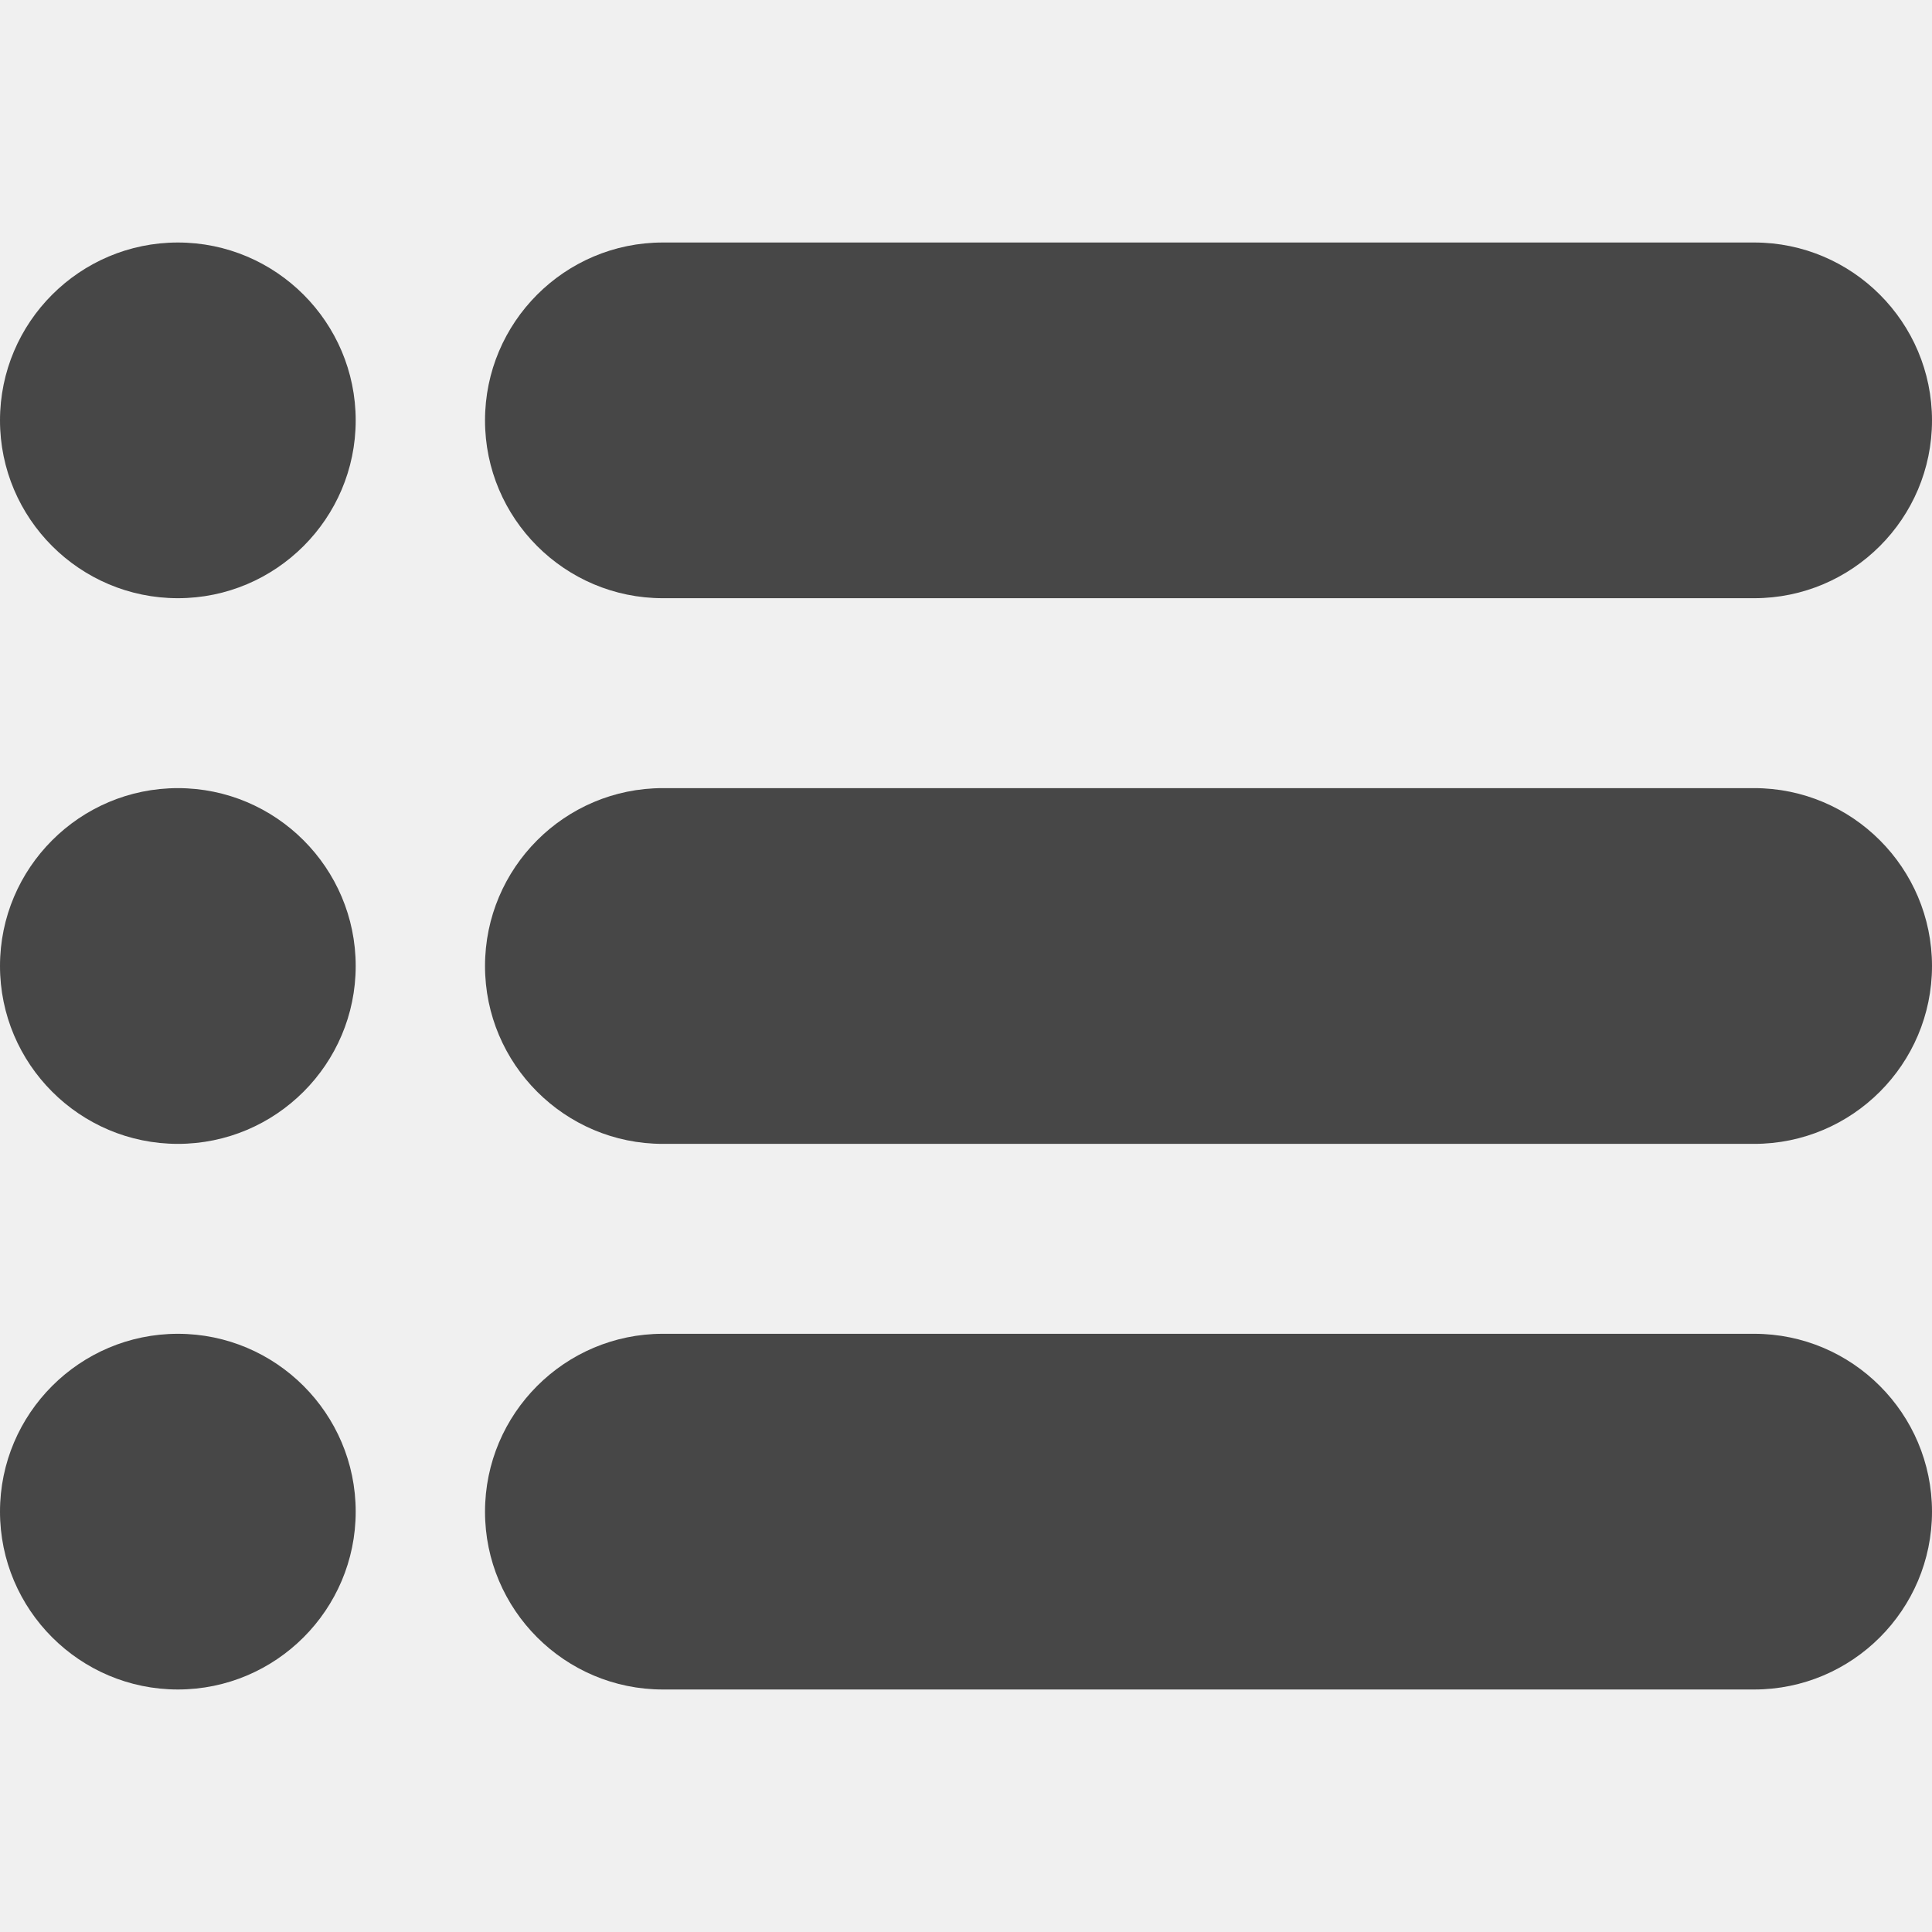
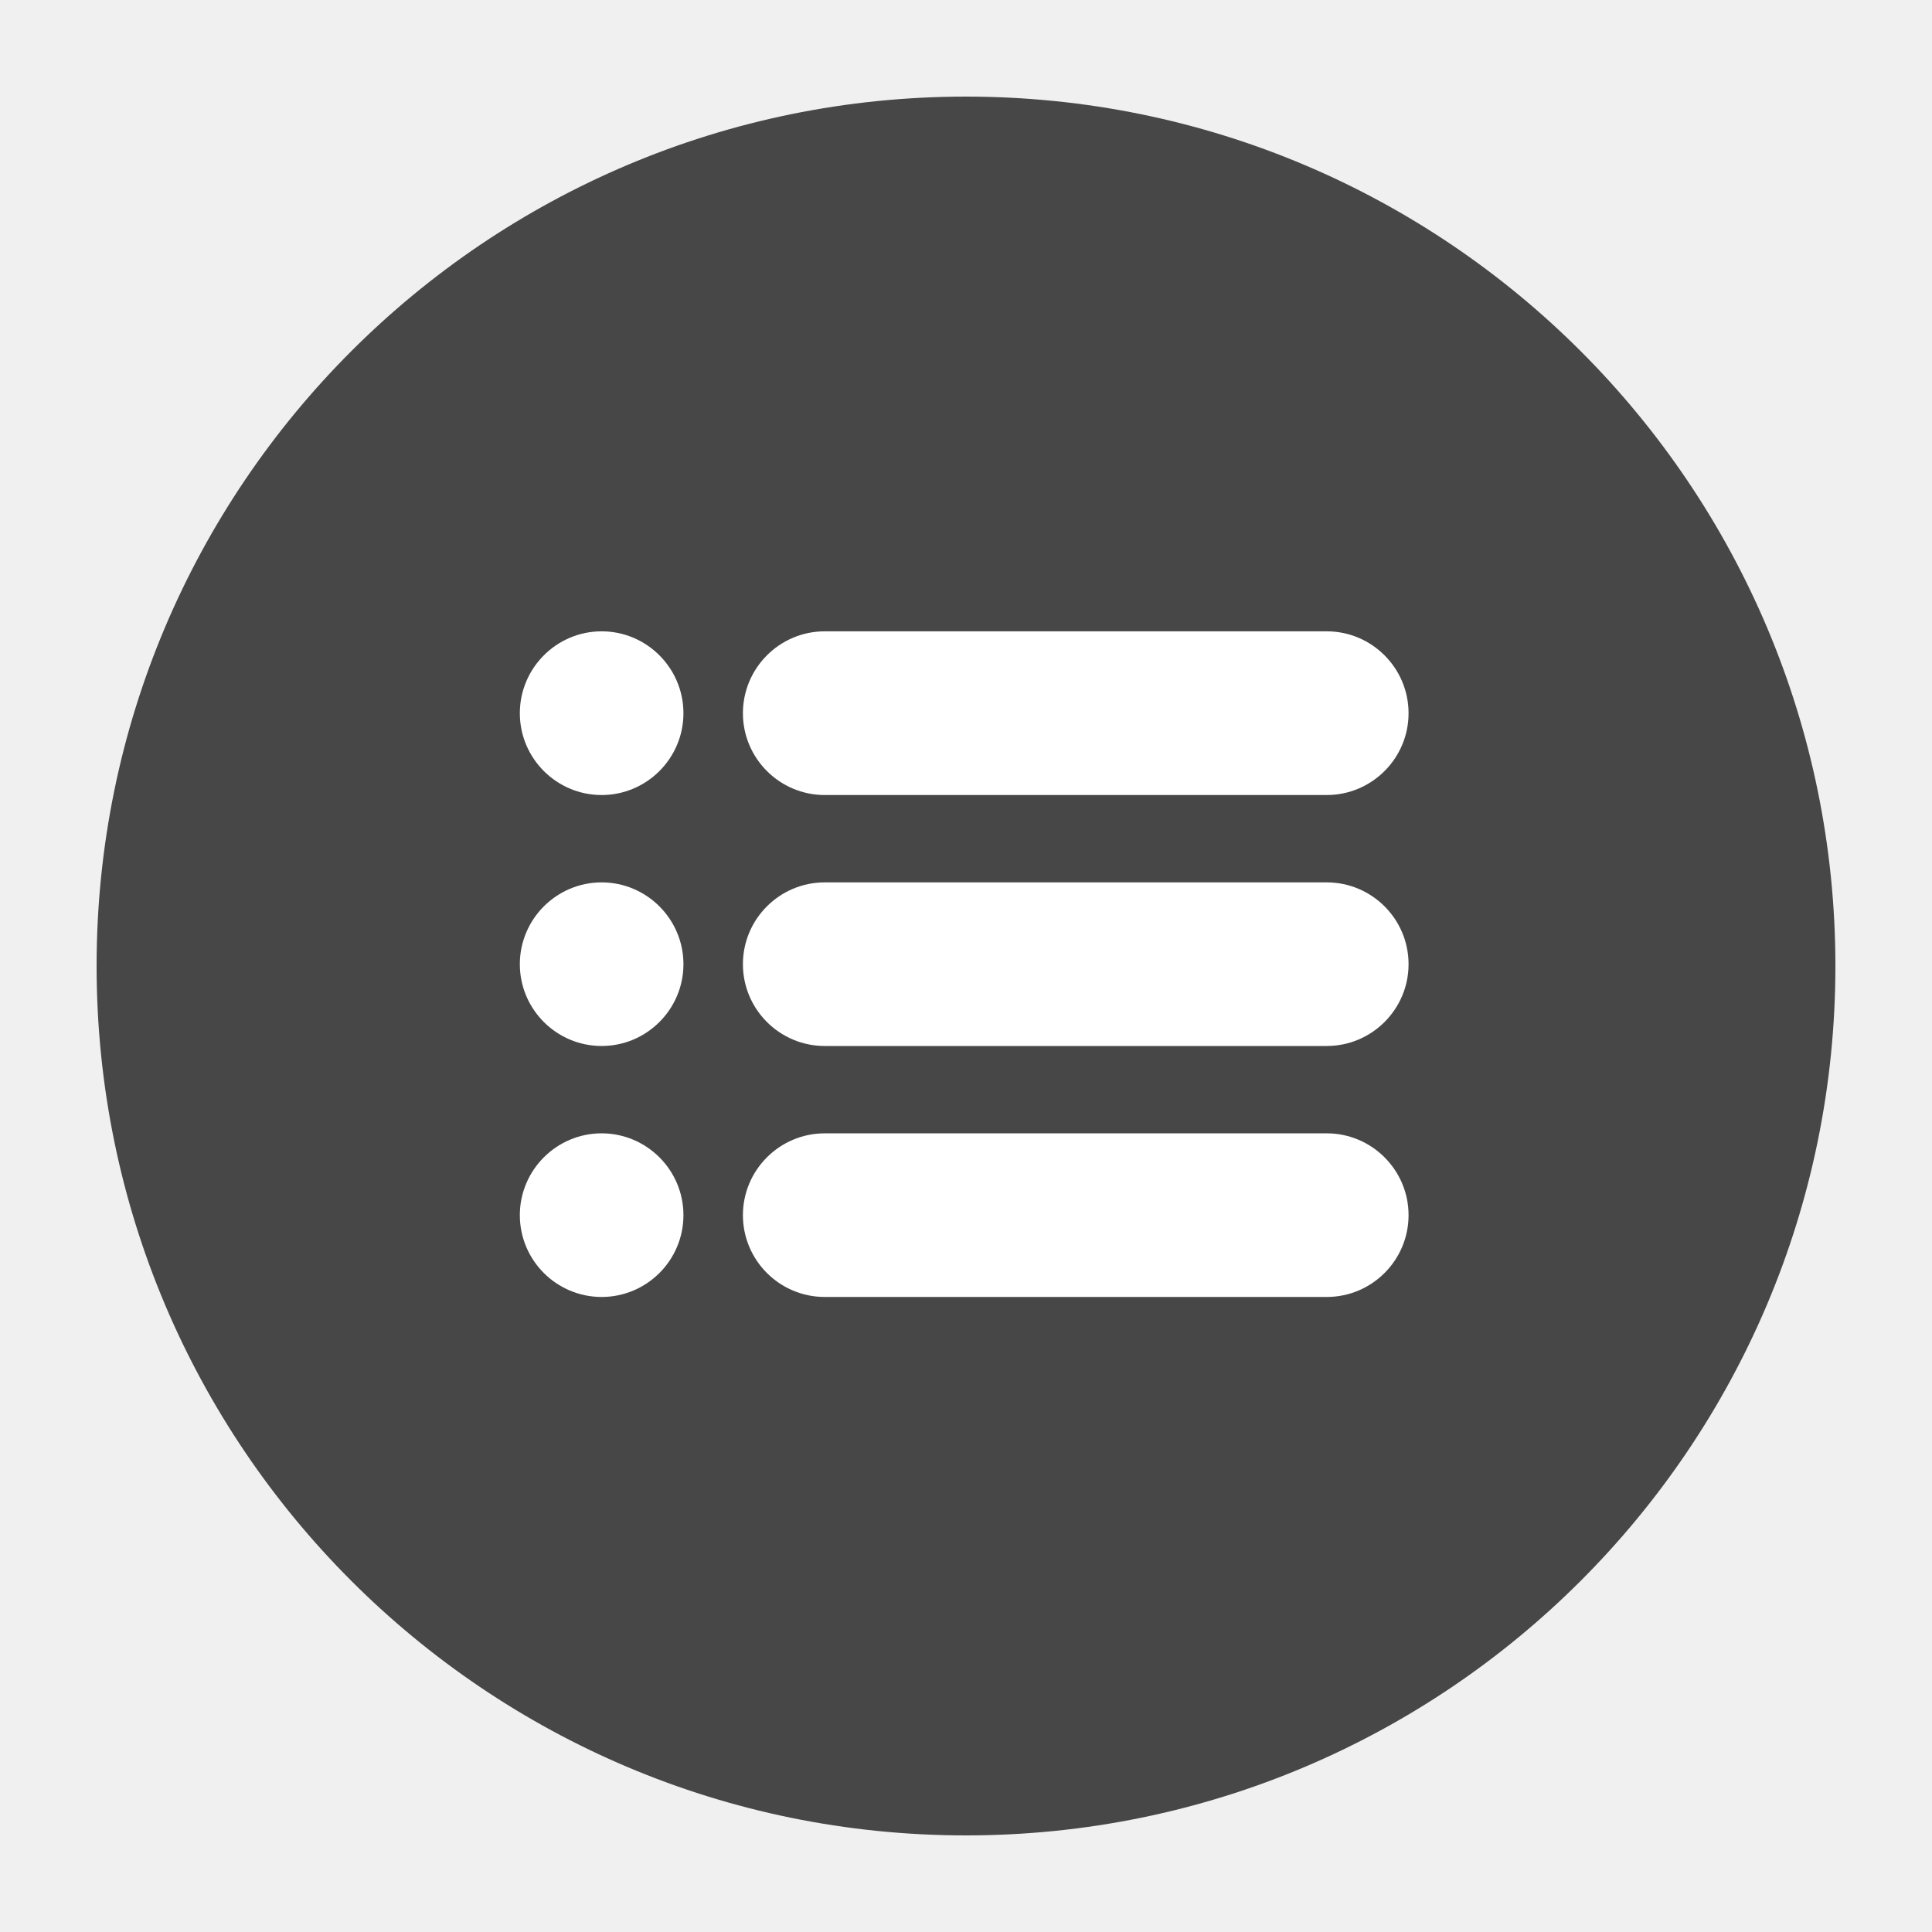
- <svg xmlns="http://www.w3.org/2000/svg" width="46" height="46" viewBox="0 0 46 46" fill="none">
-   <path d="M41.767 5.774H15.781C13.447 5.774 11.548 7.673 11.548 10.01C11.548 12.344 13.447 14.243 15.781 14.243H41.767C44.101 14.243 46 12.344 46 10.01C46 7.673 44.101 5.774 41.767 5.774Z" fill="#474747" />
-   <path d="M4.235 5.774C1.9 5.774 0 7.674 0 10.009C0 12.344 1.9 14.243 4.235 14.243C6.57 14.243 8.469 12.344 8.469 10.009C8.469 7.674 6.57 5.774 4.235 5.774Z" fill="#474747" />
-   <path d="M4.235 18.765C1.9 18.765 0 20.665 0 23C0 25.335 1.9 27.235 4.235 27.235C6.57 27.235 8.469 25.335 8.469 23C8.469 20.665 6.57 18.765 4.235 18.765Z" fill="#474747" />
-   <path d="M4.235 31.757C1.9 31.757 0 33.657 0 35.991C0 38.326 1.9 40.226 4.235 40.226C6.57 40.226 8.469 38.326 8.469 35.991C8.469 33.657 6.57 31.757 4.235 31.757Z" fill="#474747" />
-   <path d="M41.767 18.765H15.781C13.447 18.765 11.548 20.664 11.548 23.001C11.548 25.336 13.447 27.235 15.781 27.235H41.767C44.101 27.235 46 25.336 46 23.001C46 20.664 44.101 18.765 41.767 18.765Z" fill="#474747" />
-   <path d="M41.767 31.757H15.781C13.447 31.757 11.548 33.656 11.548 35.993C11.548 38.327 13.447 40.226 15.781 40.226H41.767C44.101 40.226 46 38.327 46 35.993C46 33.656 44.101 31.757 41.767 31.757Z" fill="#474747" />
+ <svg xmlns="http://www.w3.org/2000/svg" width="100" zoomAndPan="magnify" viewBox="0 0 75 75" height="100" preserveAspectRatio="xMidYMid meet" version="1.0">
+   <defs>
+     <clipPath id="712db08b24">
+       <path d="M 3.75 3.75 L 71.25 3.75 L 71.25 71.25 L 3.75 71.25 Z M 3.75 3.75 " clip-rule="nonzero" />
+     </clipPath>
+     <clipPath id="9159010546">
+       <path d="M 37.5 3.75 C 18.859 3.75 3.75 18.859 3.75 37.5 C 3.75 56.141 18.859 71.25 37.5 71.25 C 56.141 71.25 71.25 56.141 71.25 37.5 C 71.25 18.859 56.141 3.75 37.5 3.75 Z M 37.5 3.75 " clip-rule="nonzero" />
+     </clipPath>
+     <clipPath id="6899060fbb">
+       <path d="M 28 24 L 54.68 24 L 54.68 31 L 28 31 Z M 28 24 " clip-rule="nonzero" />
+     </clipPath>
+     <clipPath id="9762f06da0">
+       <path d="M 20.18 24 L 27 24 L 27 31 L 20.18 31 Z M 20.18 24 " clip-rule="nonzero" />
+     </clipPath>
+     <clipPath id="bcb53db6e0">
+       <path d="M 20.18 34 L 27 34 L 27 41 L 20.18 41 Z M 20.18 34 " clip-rule="nonzero" />
+     </clipPath>
+     <clipPath id="d22107628a">
+       <path d="M 20.18 43 L 27 43 L 27 51 L 20.18 51 Z M 20.18 43 " clip-rule="nonzero" />
+     </clipPath>
+     <clipPath id="296a0e6119">
+       <path d="M 28 34 L 54.68 34 L 54.68 41 L 28 41 Z M 28 34 " clip-rule="nonzero" />
+     </clipPath>
+     <clipPath id="0d18d0b940">
+       <path d="M 28 43 L 54.68 43 L 54.68 51 L 28 51 Z M 28 43 " clip-rule="nonzero" />
+     </clipPath>
+   </defs>
+   <g clip-path="url(#712db08b24)">
+     <g clip-path="url(#9159010546)">
+       <path fill="#474747" d="M 3.75 3.75 L 71.25 3.75 L 71.25 71.25 L 3.75 71.25 Z M 3.75 3.75 " fill-opacity="1" fill-rule="nonzero" />
+     </g>
+   </g>
+   <g clip-path="url(#6899060fbb)">
+     <path fill="#ffffff" d="M 51.504 24.508 L 32.016 24.508 C 30.266 24.508 28.84 25.934 28.84 27.688 C 28.84 29.438 30.266 30.863 32.016 30.863 L 51.504 30.863 C 53.254 30.863 54.68 29.438 54.68 27.688 C 54.68 25.934 53.254 24.508 51.504 24.508 Z M 51.504 24.508 " fill-opacity="1" fill-rule="nonzero" />
+   </g>
+   <g clip-path="url(#9762f06da0)">
+     <path fill="#ffffff" d="M 23.355 24.508 C 21.605 24.508 20.18 25.934 20.18 27.688 C 20.18 29.438 21.605 30.863 23.355 30.863 C 25.105 30.863 26.531 29.438 26.531 27.688 C 26.531 25.934 25.105 24.508 23.355 24.508 Z M 23.355 24.508 " fill-opacity="1" fill-rule="nonzero" />
+   </g>
+   <g clip-path="url(#bcb53db6e0)">
+     <path fill="#ffffff" d="M 23.355 34.254 C 21.605 34.254 20.18 35.68 20.18 37.43 C 20.18 39.18 21.605 40.605 23.355 40.605 C 25.105 40.605 26.531 39.18 26.531 37.43 C 26.531 35.68 25.105 34.254 23.355 34.254 Z M 23.355 34.254 " fill-opacity="1" fill-rule="nonzero" />
+   </g>
+   <g clip-path="url(#d22107628a)">
+     <path fill="#ffffff" d="M 23.355 43.996 C 21.605 43.996 20.18 45.422 20.18 47.172 C 20.18 48.926 21.605 50.348 23.355 50.348 C 25.105 50.348 26.531 48.926 26.531 47.172 C 26.531 45.422 25.105 43.996 23.355 43.996 Z M 23.355 43.996 " fill-opacity="1" fill-rule="nonzero" />
+   </g>
+   <g clip-path="url(#296a0e6119)">
+     <path fill="#ffffff" d="M 51.504 34.254 L 32.016 34.254 C 30.266 34.254 28.84 35.676 28.84 37.43 C 28.84 39.18 30.266 40.605 32.016 40.605 L 51.504 40.605 C 53.254 40.605 54.68 39.18 54.68 37.43 C 54.68 35.676 53.254 34.254 51.504 34.254 Z M 51.504 34.254 " fill-opacity="1" fill-rule="nonzero" />
+   </g>
+   <g clip-path="url(#0d18d0b940)">
+     <path fill="#ffffff" d="M 51.504 43.996 L 32.016 43.996 C 30.266 43.996 28.84 45.422 28.84 47.172 C 28.84 48.926 30.266 50.348 32.016 50.348 L 51.504 50.348 C 53.254 50.348 54.68 48.926 54.68 47.172 C 54.68 45.422 53.254 43.996 51.504 43.996 Z M 51.504 43.996 " fill-opacity="1" fill-rule="nonzero" />
+   </g>
</svg>
